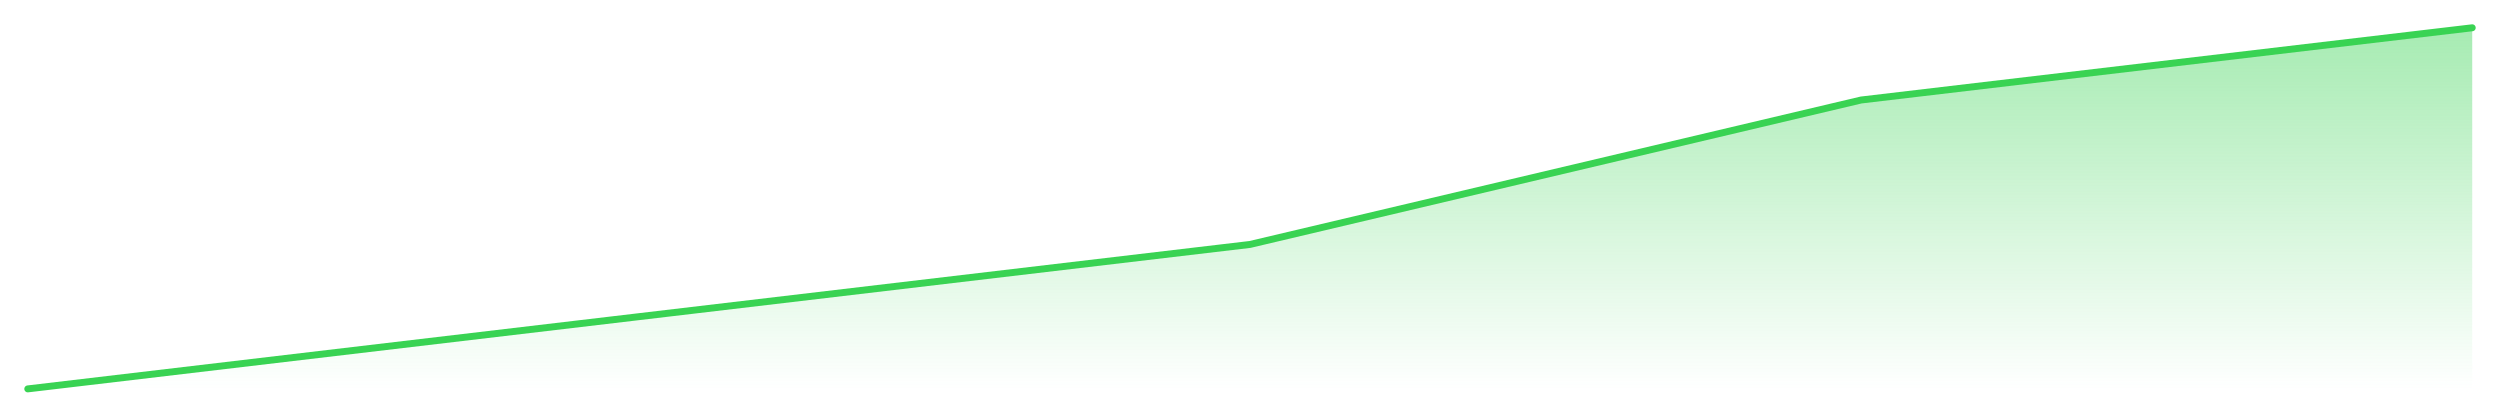
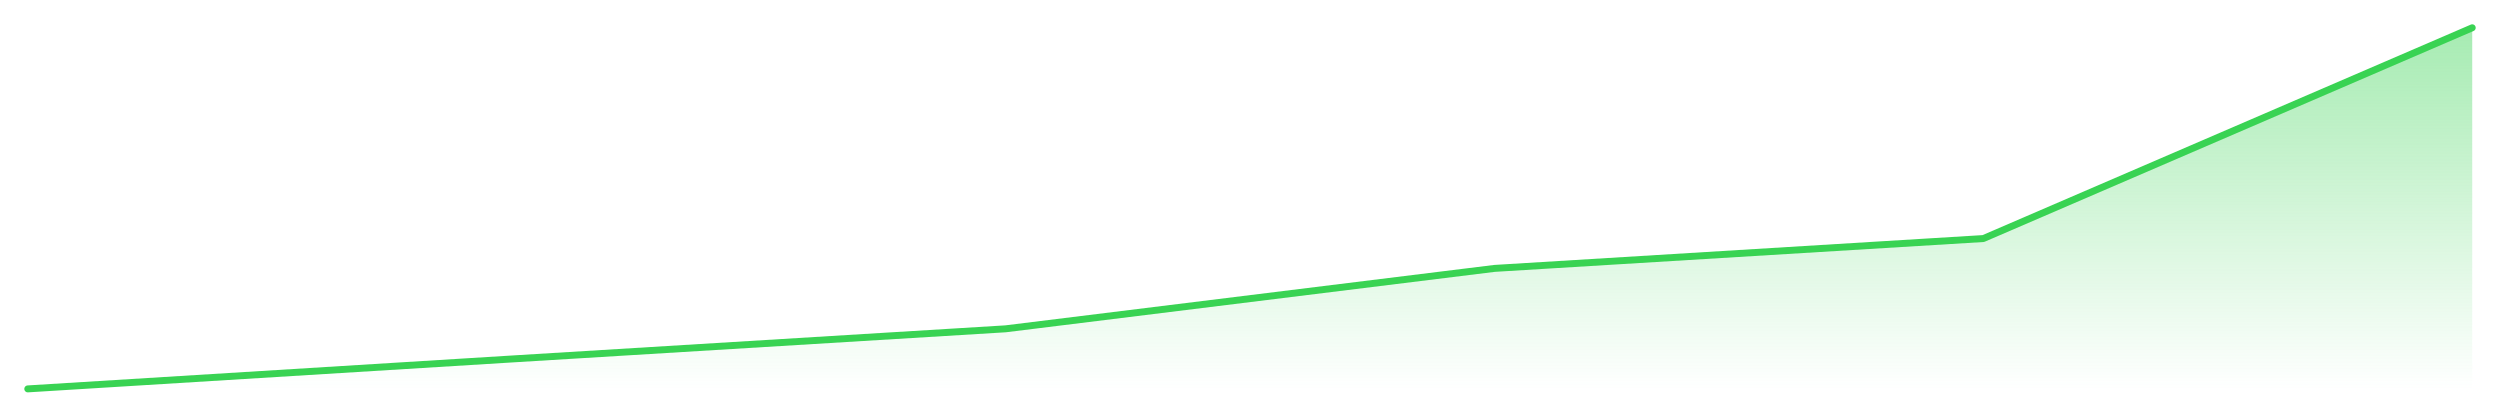
<svg xmlns="http://www.w3.org/2000/svg" viewBox="0 0 720 120" width="720" height="120" role="img" aria-label="Contribution trend">
  <defs>
    <linearGradient id="g" x1="0" y1="0" x2="0" y2="1">
      <stop offset="0%" stop-color="#39d353" stop-opacity="0.45" />
      <stop offset="100%" stop-color="#39d353" stop-opacity="0" />
    </linearGradient>
  </defs>
-   <polygon fill="url(#g)" points="8,112 8.0,112.0 184.0,91.2 360.0,70.4 536.0,28.8 712.0,8.0 712,112" />
-   <polyline fill="none" stroke="#39d353" stroke-width="2" stroke-linejoin="round" stroke-linecap="round" points="8.0,112.0 184.0,91.2 360.0,70.4 536.0,28.8 712.0,8.0" />
+   <polygon fill="url(#g)" points="8,112 8.0,112.0 148.8,103.3 289.6,94.7 430.4,77.3 571.2,68.7 712.0,8.0 712,112" />
+   <polyline fill="none" stroke="#39d353" stroke-width="2" stroke-linejoin="round" stroke-linecap="round" points="8.0,112.0 148.8,103.3 289.6,94.7 430.4,77.3 571.2,68.7 712.0,8.0" />
</svg>
